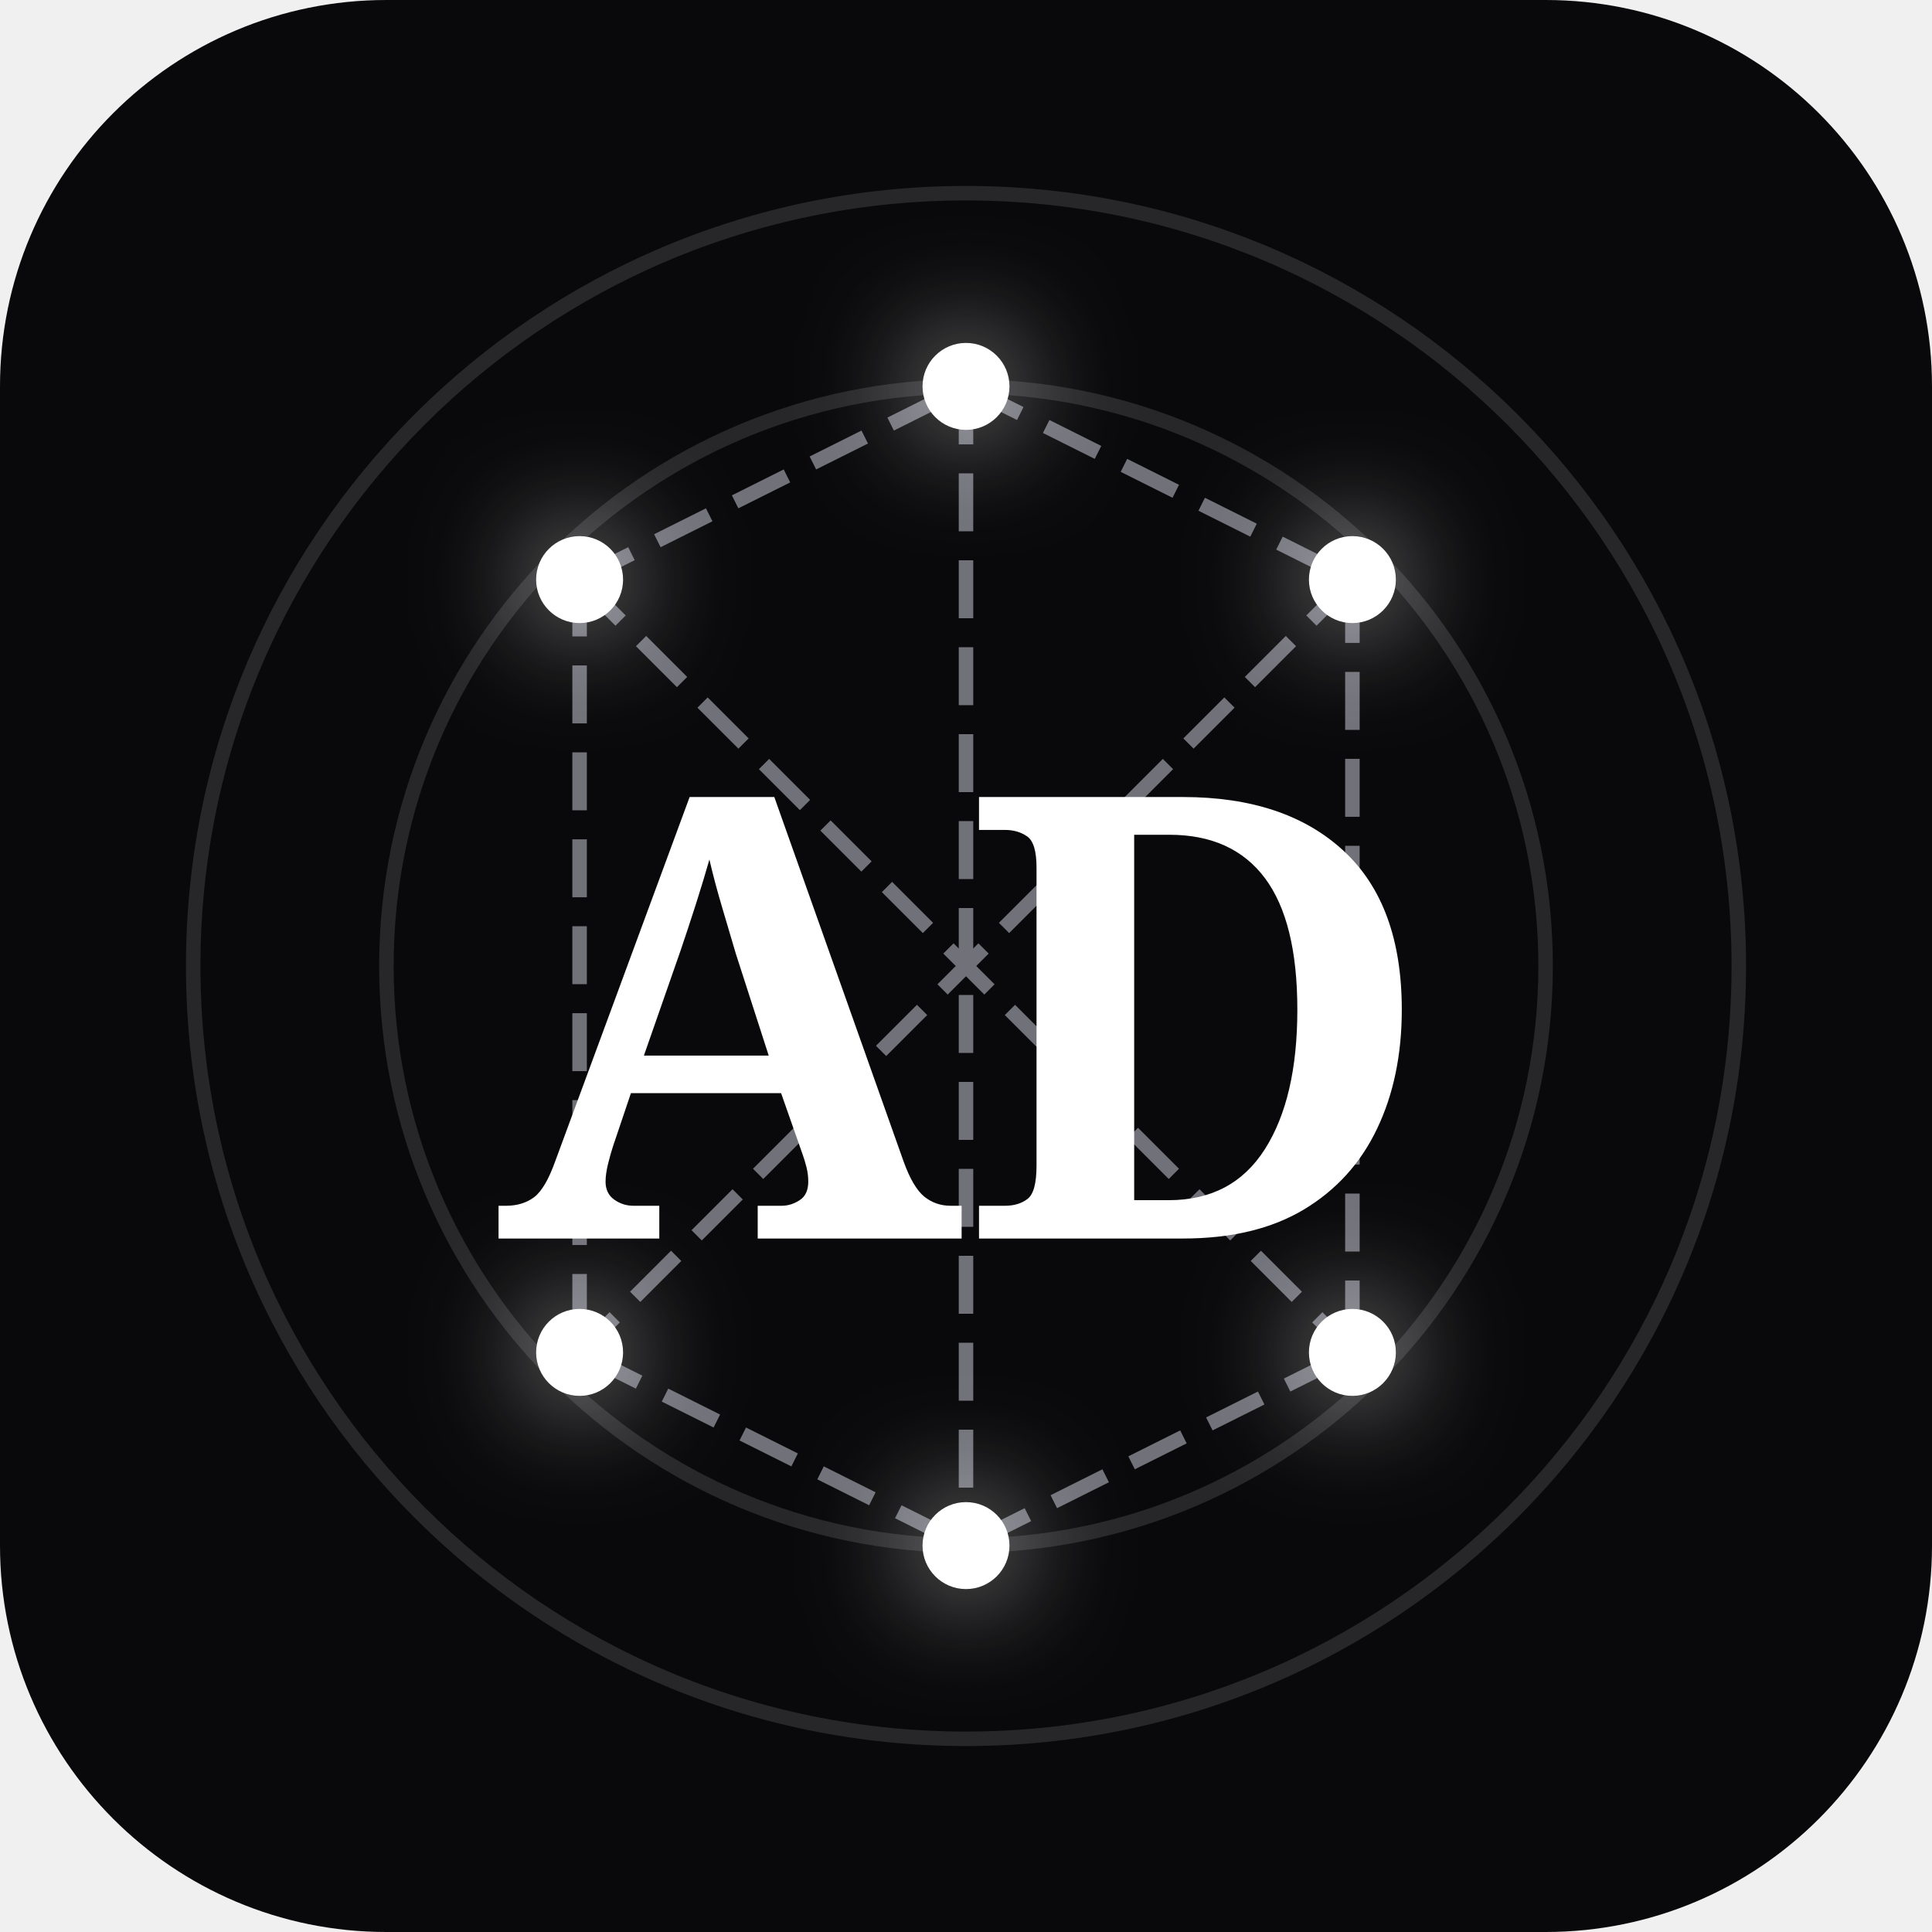
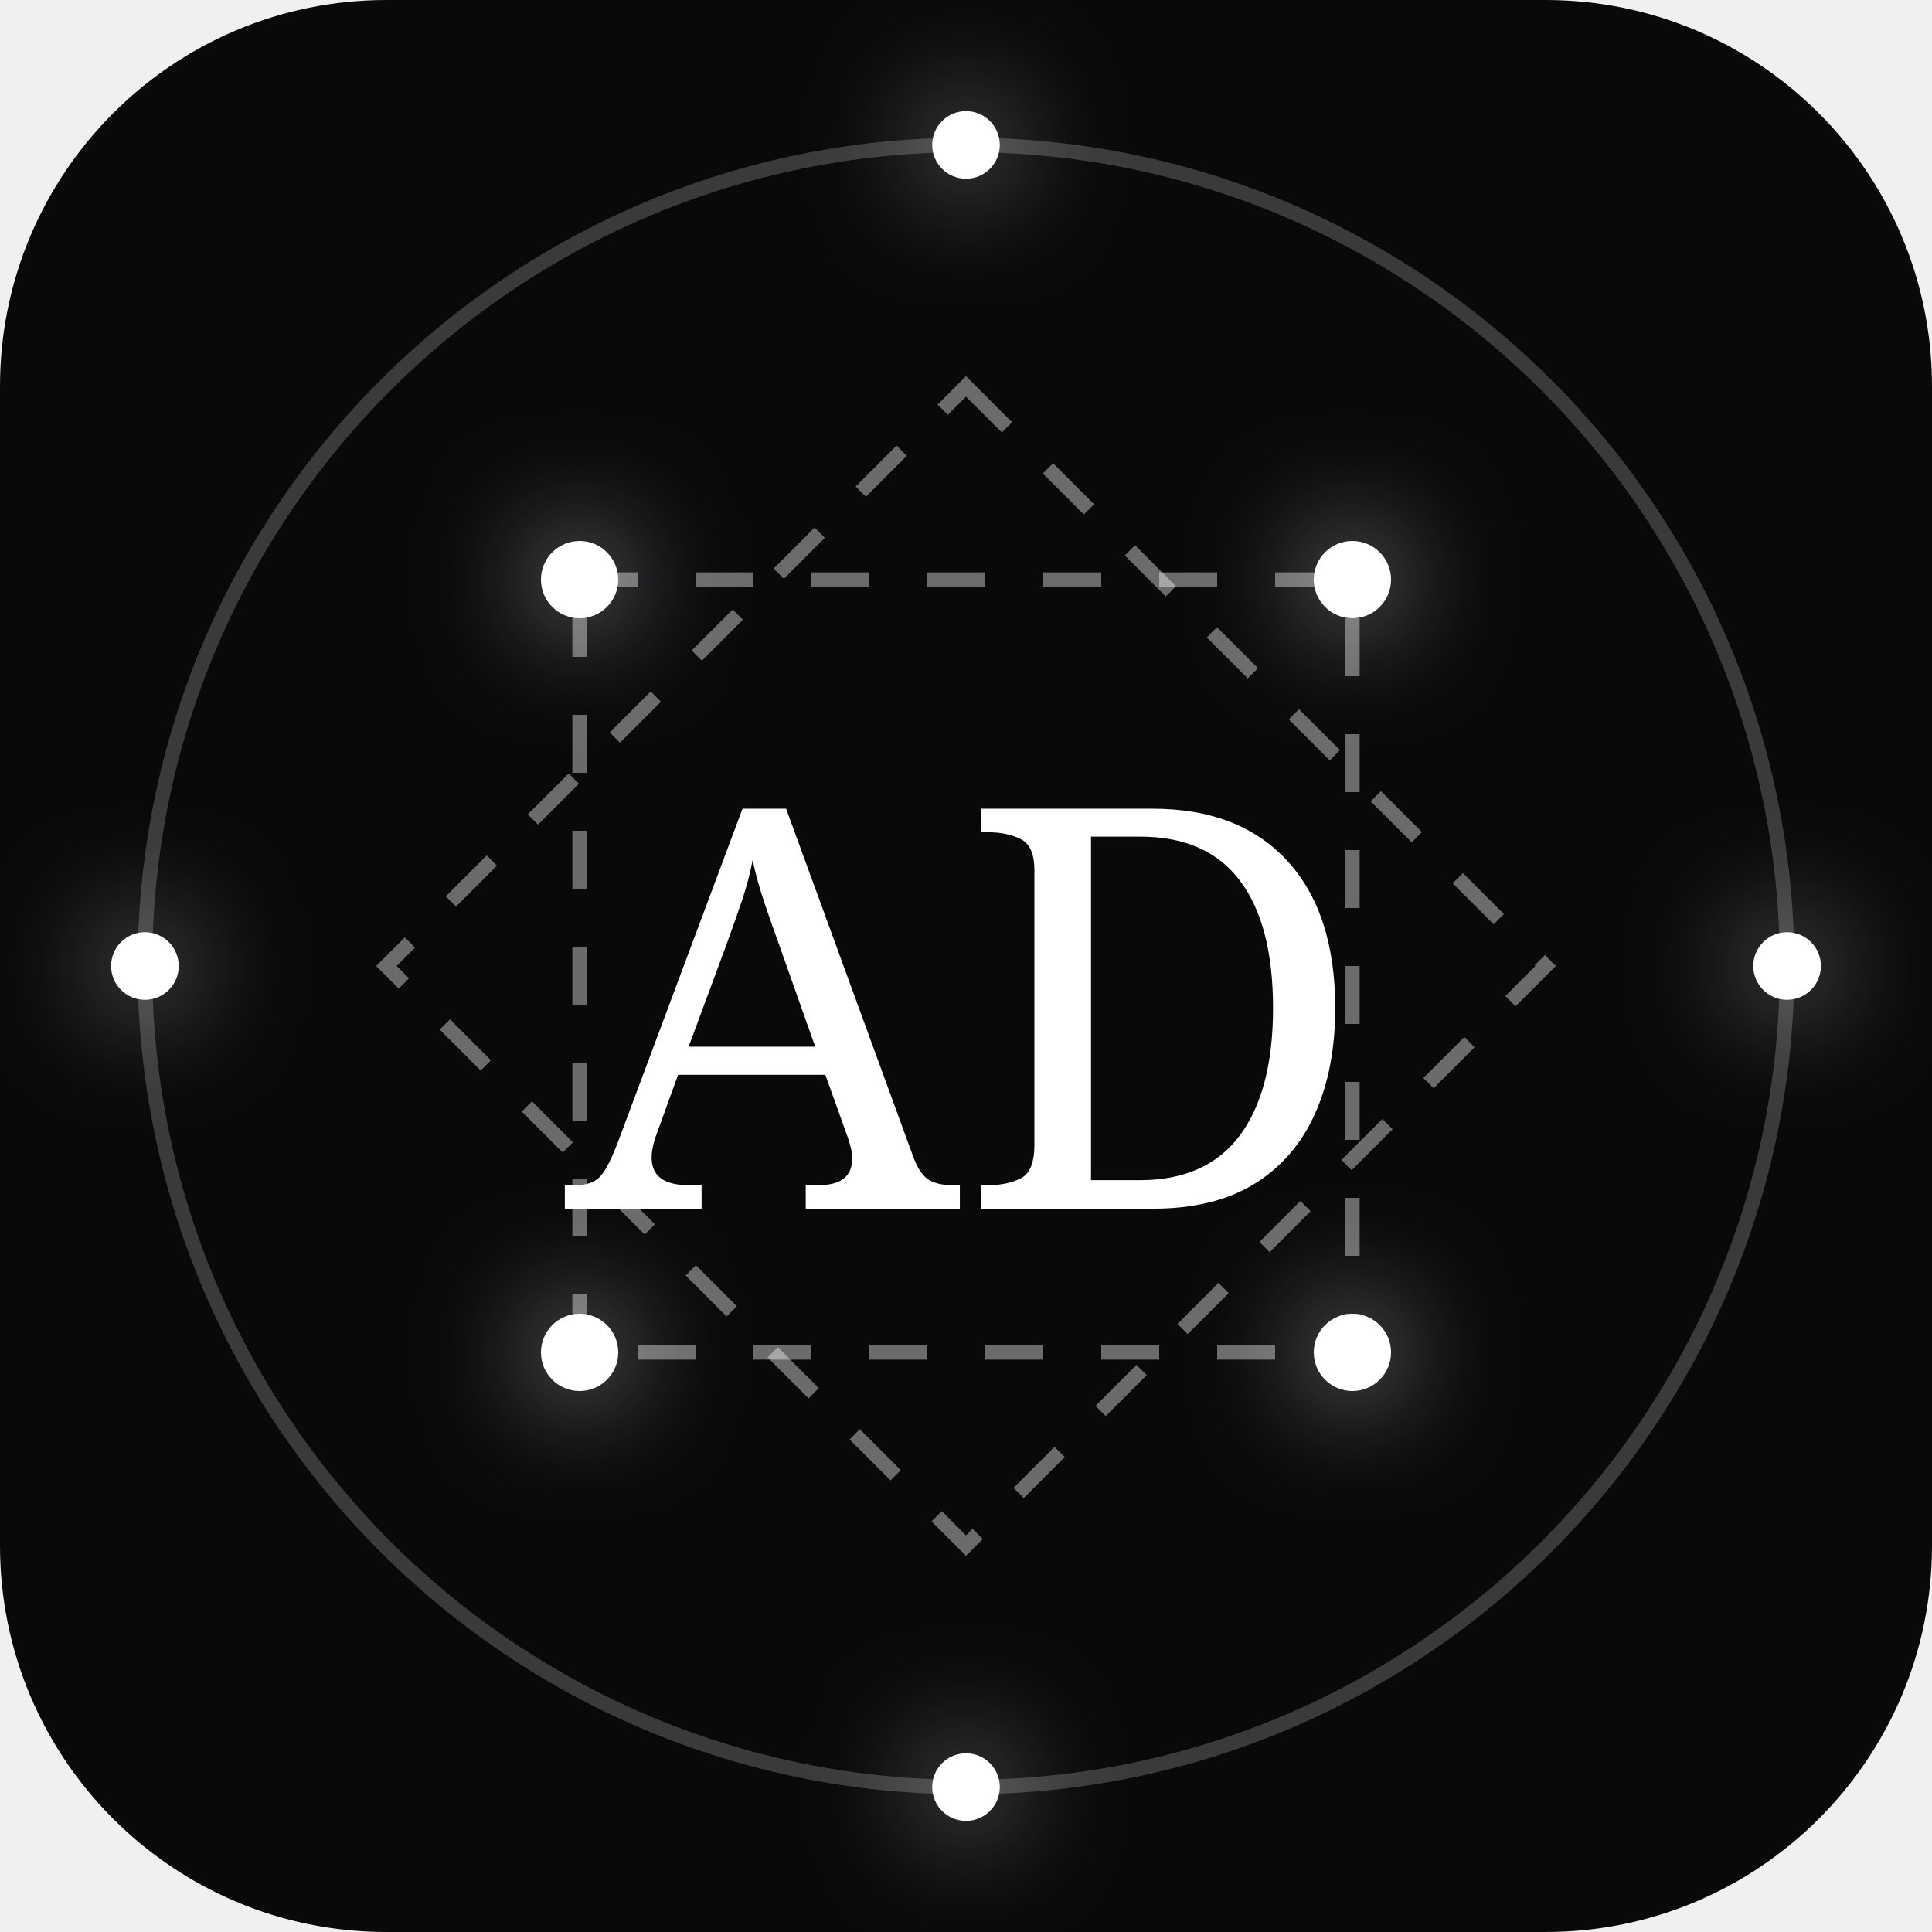
<svg xmlns="http://www.w3.org/2000/svg" viewBox="0 0 200 200" width="100%" height="100%">
  <defs>
    <style>
      .bg { fill: #09090b; rx: 40; }
-       .orbit { stroke: #27272a; stroke-width: 1.5; fill: none; }
-       .connection { stroke: #71717a; stroke-width: 1.5; fill: none; stroke-dasharray: 6 3; }
+       .orbit { fill: none; stroke: rgba(255,255,255,0.2); stroke-width: 1.5; }
+       .connection { fill: none; stroke: rgba(255,255,255,0.4); stroke-width: 1.5; stroke-dasharray: 6 6; }
      .node { fill: #ffffff; filter: drop-shadow(0 0 6px rgba(255, 255, 255, 0.8)); }
-       .monogram { font-family: 'Bodoni Moda', 'Instrument Serif', Georgia, serif; font-size: 64px; font-weight: 700; fill: #ffffff; text-anchor: middle; dominant-baseline: middle; }
+       .monogram { font-family: 'Bodoni Moda', 'Instrument Serif', Georgia, serif; font-size: 58px; font-weight: 300; fill: #ffffff; text-anchor: middle; dominant-baseline: middle; }
    </style>
  </defs>
  <rect class="bg" width="200" height="200" />
-   <circle class="orbit" cx="100" cy="100" r="80" />
-   <circle class="orbit" cx="100" cy="100" r="60" />
-   <path class="connection" d="M60,60 L100,40 L140,60 L140,140 L100,160 L60,140 Z" />
-   <line class="connection" x1="100" y1="40" x2="100" y2="160" />
-   <line class="connection" x1="60" y1="60" x2="140" y2="140" />
-   <line class="connection" x1="140" y1="60" x2="60" y2="140" />
-   <circle class="node" cx="100" cy="40" r="4.5" />
-   <circle class="node" cx="140" cy="60" r="4.5" />
-   <circle class="node" cx="140" cy="140" r="4.5" />
-   <circle class="node" cx="100" cy="160" r="4.5" />
-   <circle class="node" cx="60" cy="140" r="4.5" />
-   <circle class="node" cx="60" cy="60" r="4.5" />
-   <text class="monogram" x="100" y="106">AD</text>
+   <circle class="orbit" cx="100" cy="100" r="85" />
+   <circle class="node" cx="185" cy="100" r="3.5" />
+   <circle class="node" cx="15" cy="100" r="3.5" />
+   <circle class="node" cx="100" cy="15" r="3.5" />
+   <circle class="node" cx="100" cy="185" r="3.5" />
+   <path class="connection" d="M60,60 L140,60 L140,140 L60,140 Z" />
+   <path class="connection" d="M100,40 L160,100 L100,160 L40,100 Z" />
+   <circle class="node" cx="60" cy="60" r="4" />
+   <circle class="node" cx="140" cy="60" r="4" />
+   <circle class="node" cx="140" cy="140" r="4" />
+   <circle class="node" cx="60" cy="140" r="4" />
+   <text class="monogram" x="100" y="105">AD</text>
</svg>
